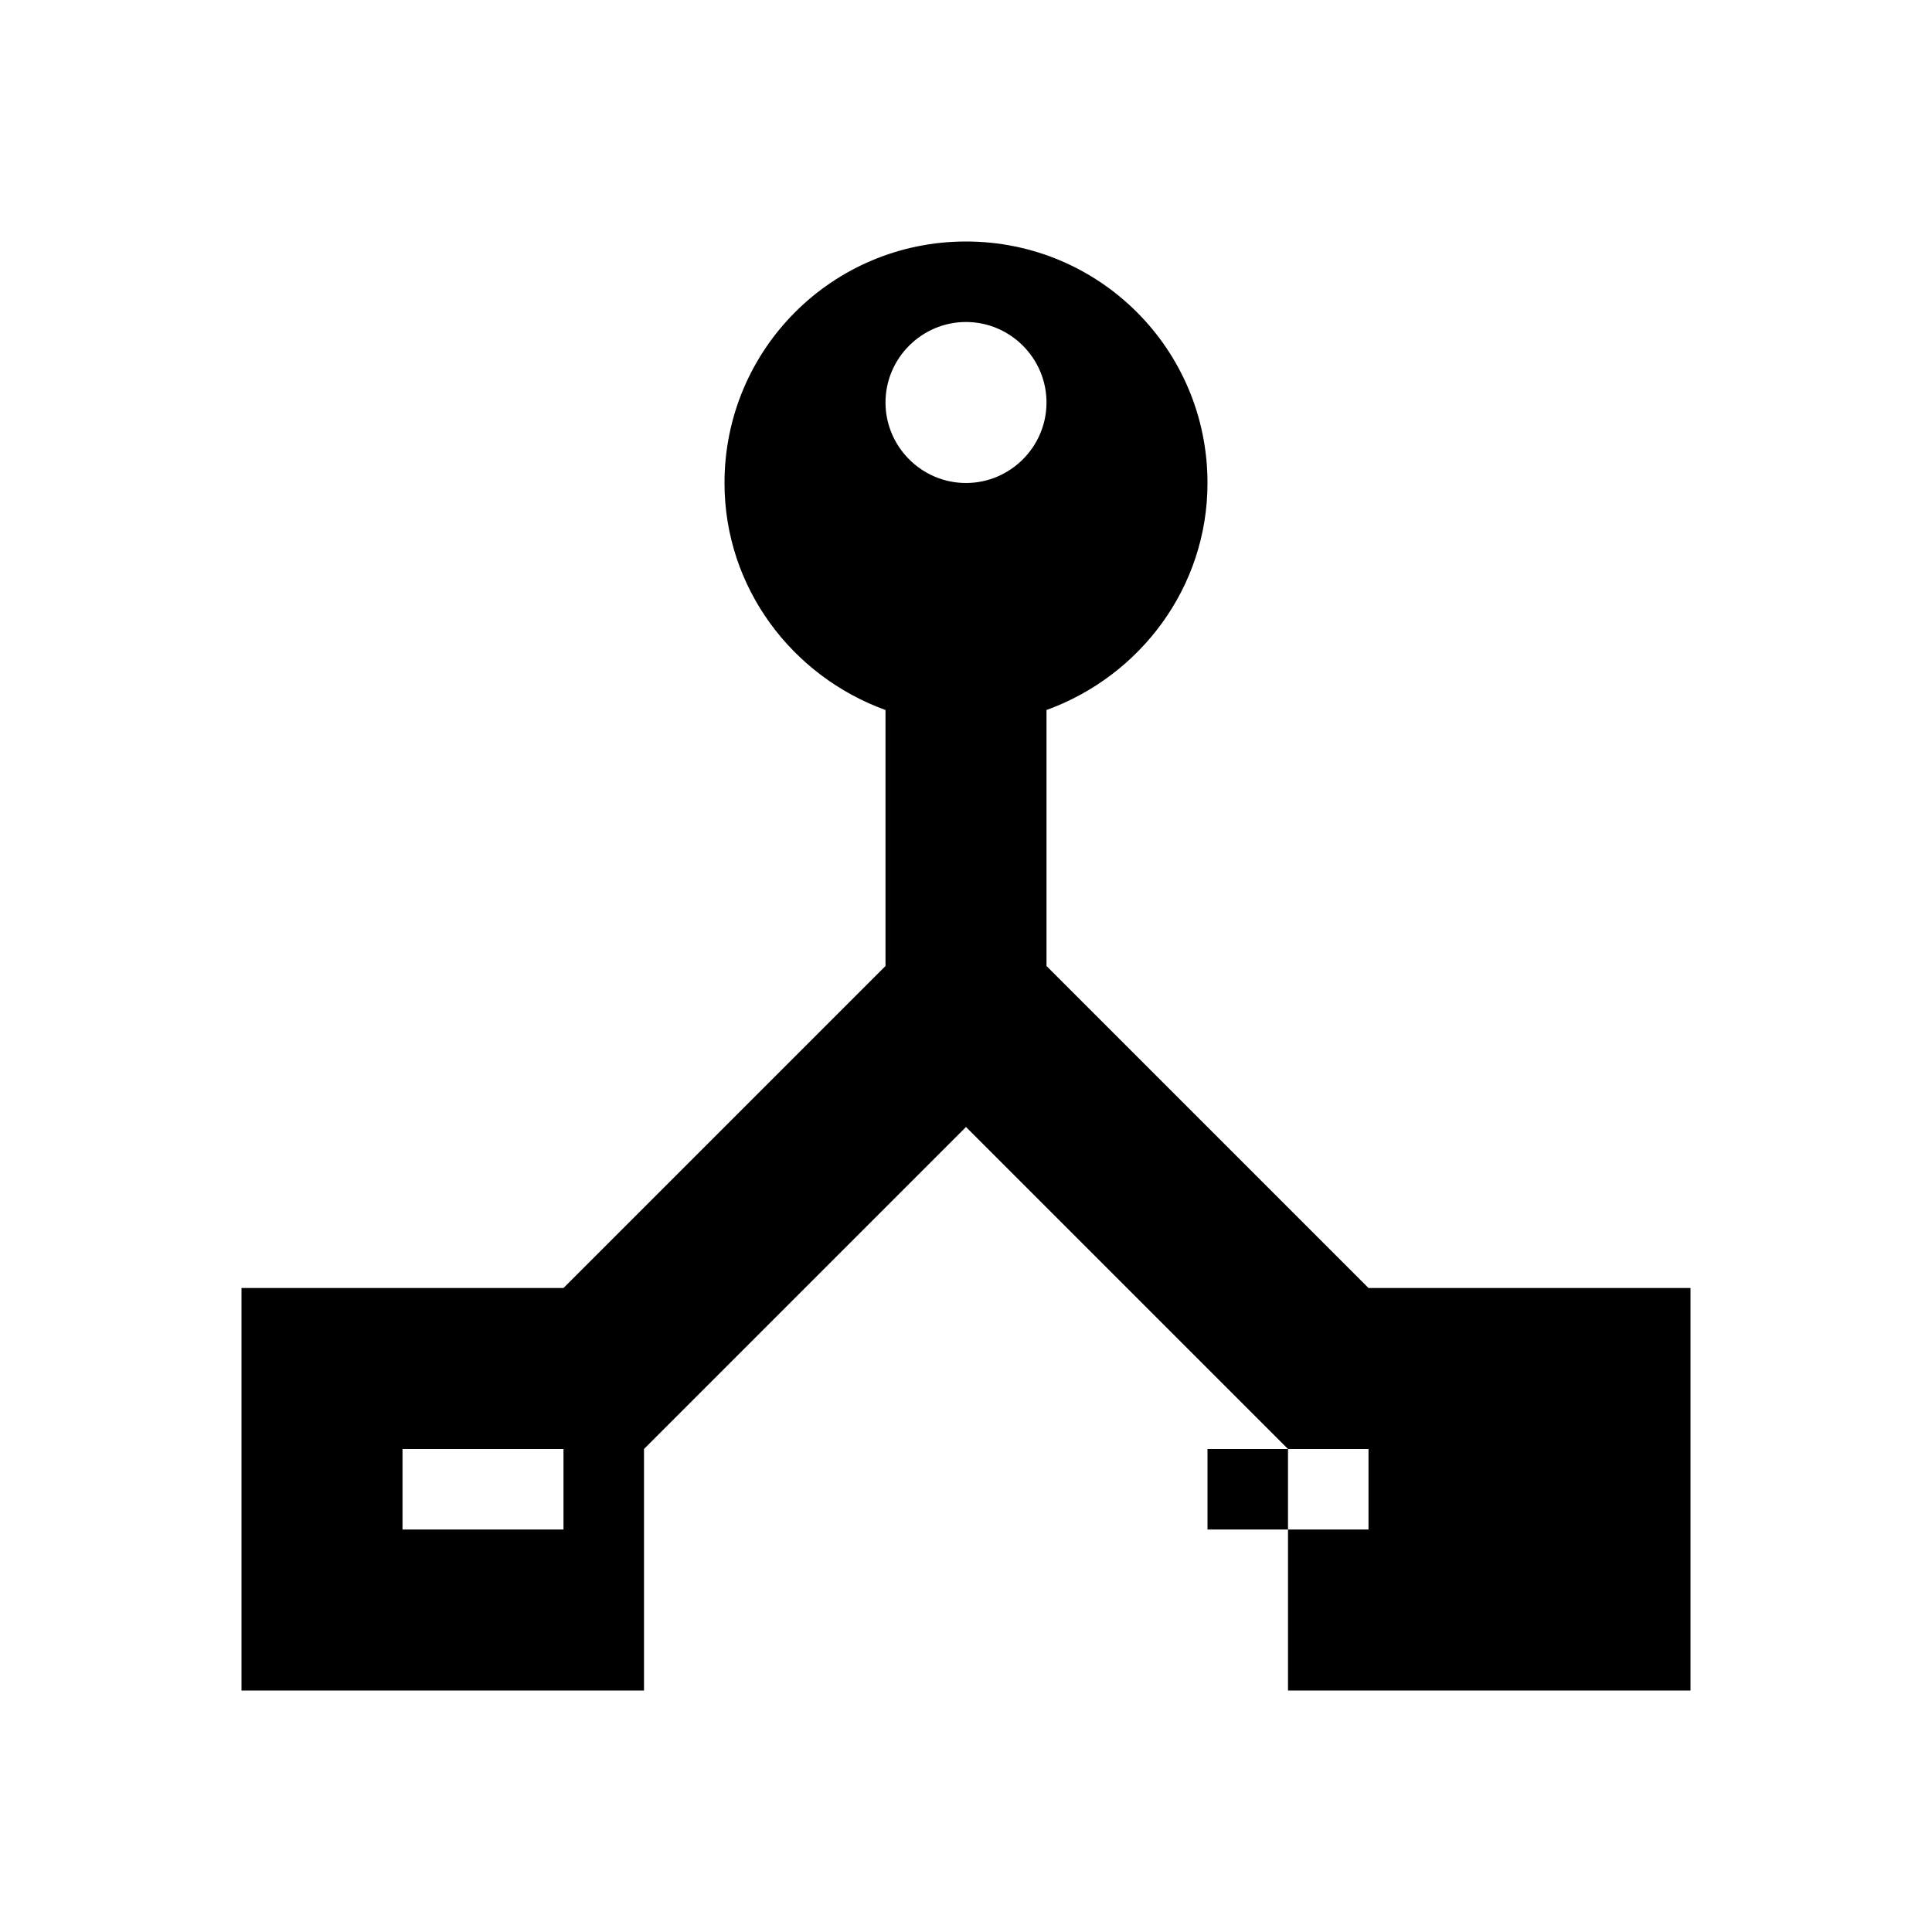
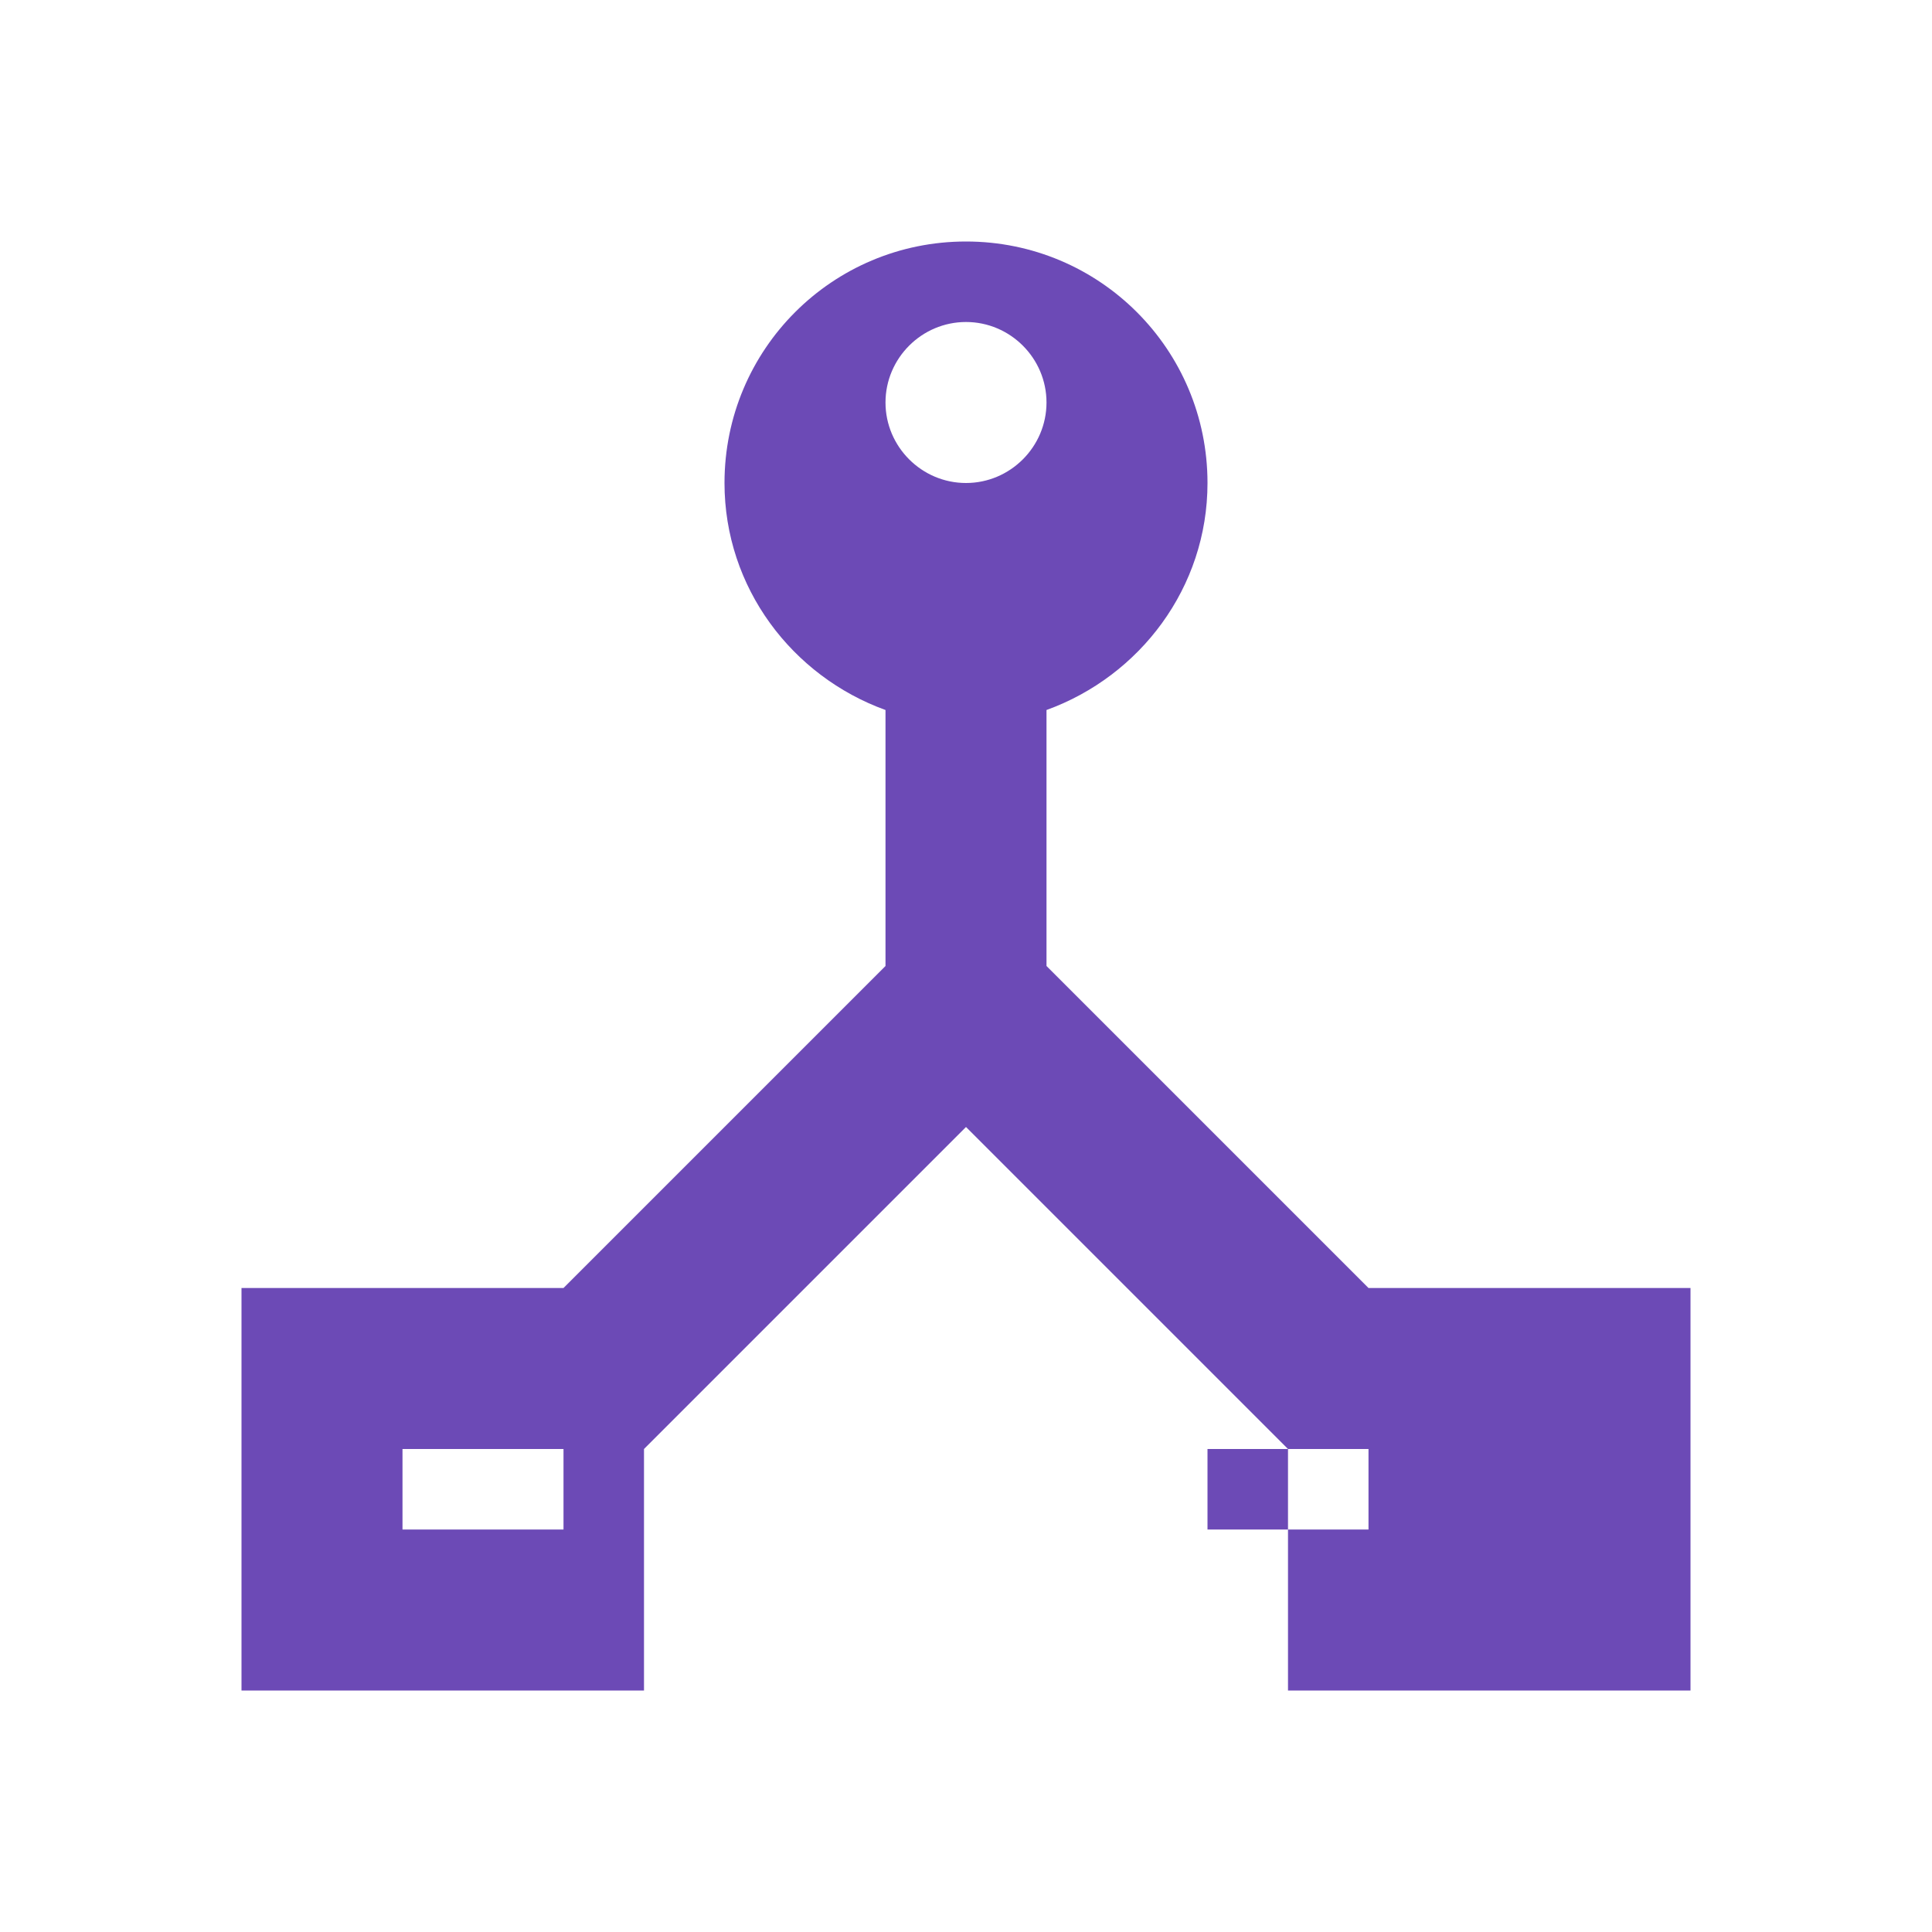
- <svg xmlns="http://www.w3.org/2000/svg" width="48" height="48" fill="currentColor" viewBox="0 0 24 24">
+ <svg xmlns="http://www.w3.org/2000/svg" width="48" height="48" fill="#6C4AB6" viewBox="0 0 24 24">
  <path d="M17 16l-4-4V8.82C14.16 8.4 15 7.3 15 6c0-1.66-1.34-3-3-3S9 4.34 9 6c0 1.3.84 2.4 2 2.82V12l-4 4H3v5h5v-3l4-4 4 4v3h5v-5h-4zM12 4c.55 0 1 .45 1 1s-.45 1-1 1-1-.45-1-1 .45-1 1-1zM7 19H5v-1h2v1zm10 0h-2v-1h2v1z" />
</svg>
